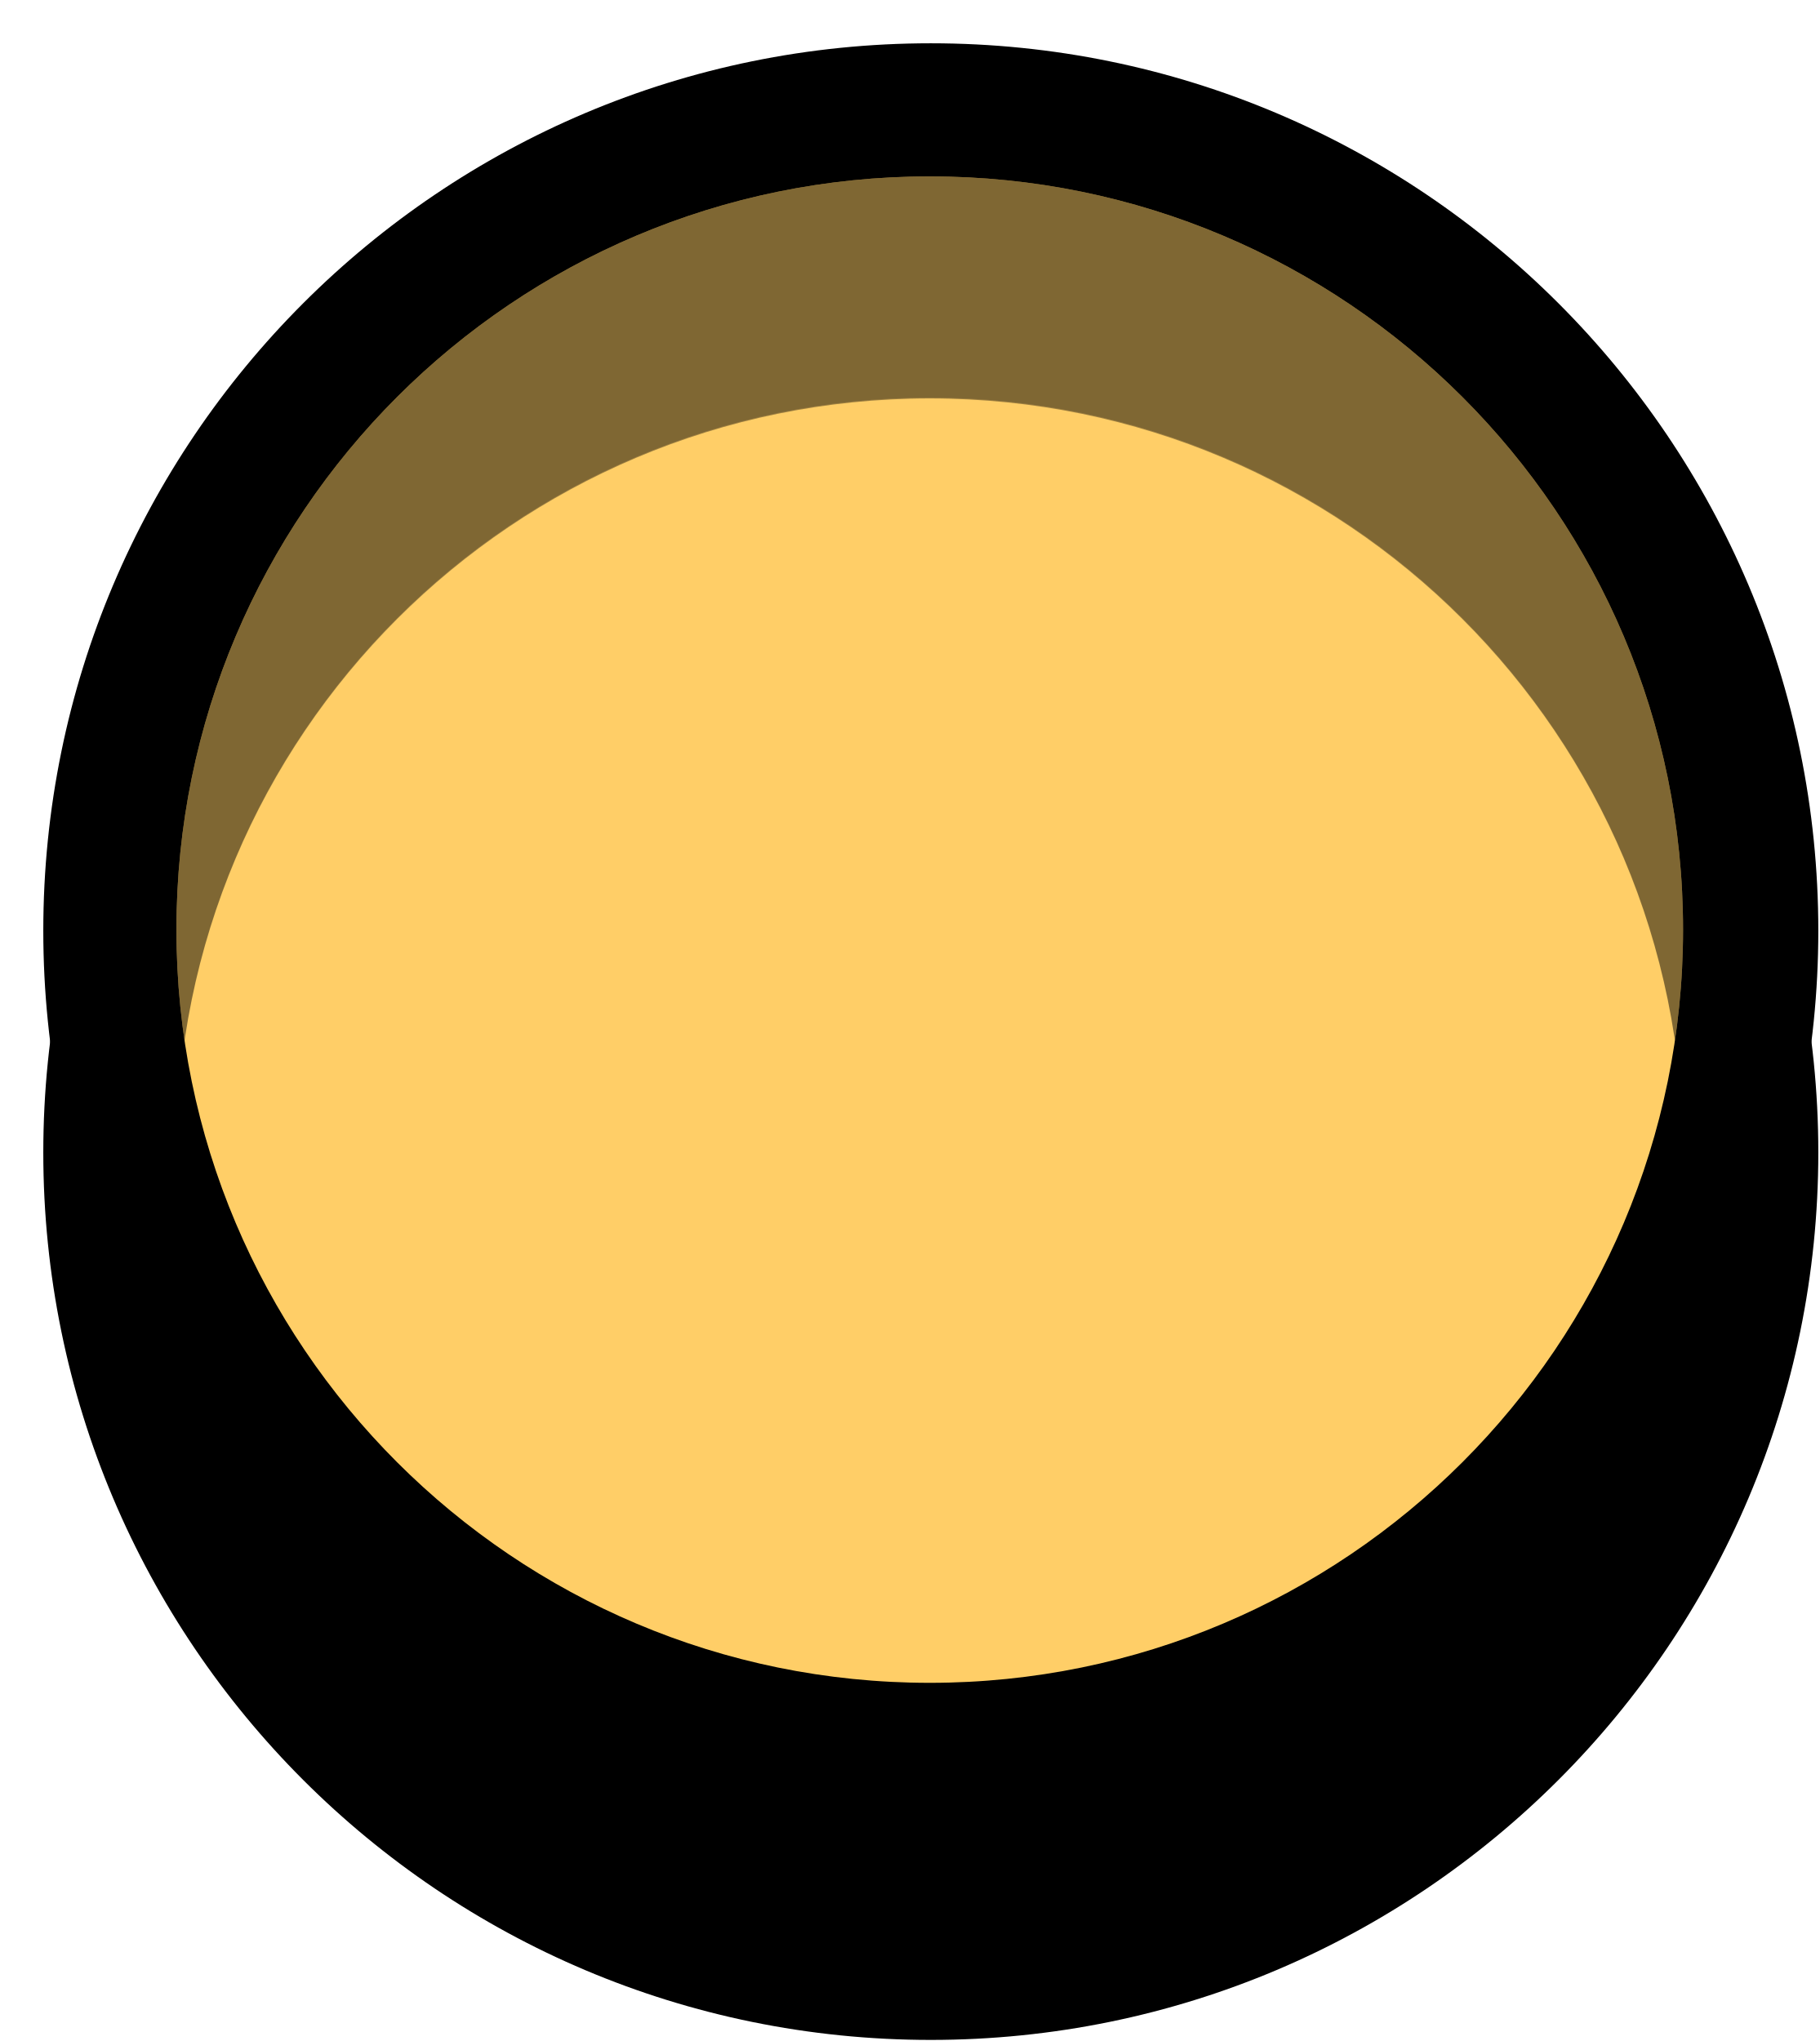
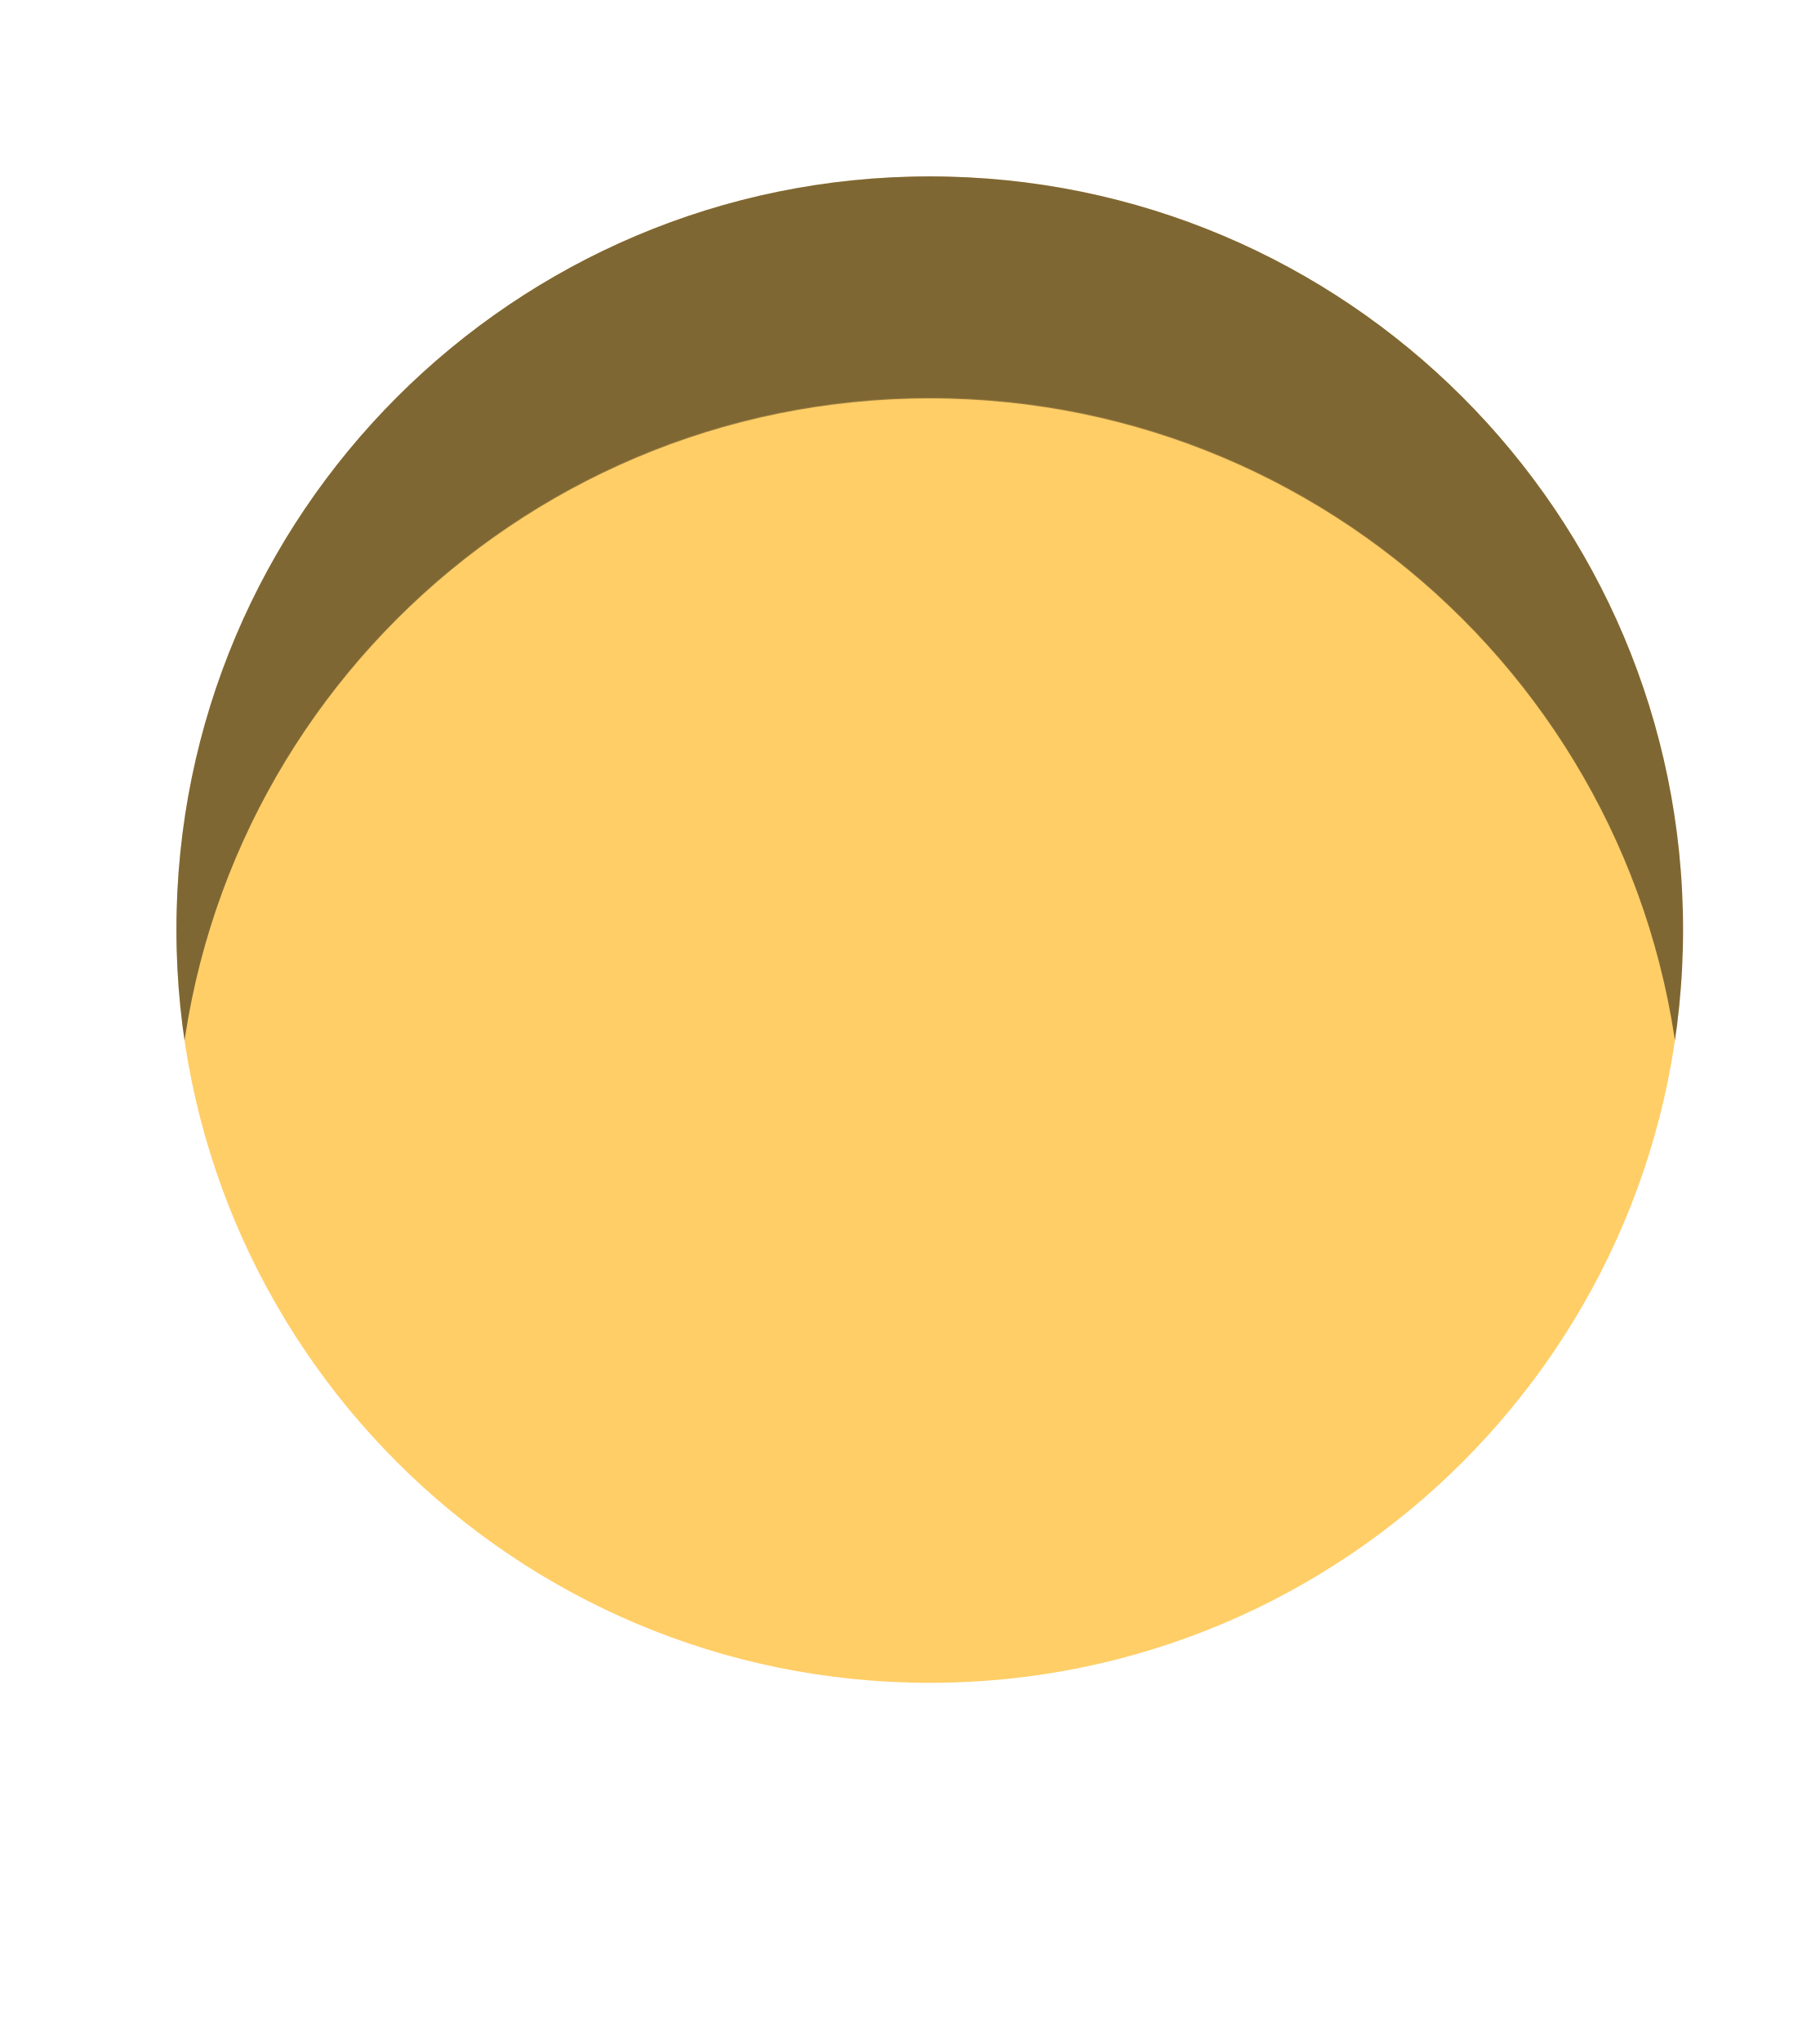
<svg xmlns="http://www.w3.org/2000/svg" xmlns:xlink="http://www.w3.org/1999/xlink" width="41px" height="46px" viewBox="0 0 41 46" version="1.1">
  <defs>
    <circle id="path-1" cx="19.976" cy="19.976" r="16.976" />
    <filter x="-7.4%" y="-7.4%" width="114.7%" height="114.7%" filterUnits="objectBoundingBox" id="filter-2">
      <feOffset dx="0" dy="5" in="SourceAlpha" result="shadowOffsetInner1" />
      <feComposite in="shadowOffsetInner1" in2="SourceAlpha" operator="arithmetic" k2="-1" k3="1" result="shadowInnerInner1" />
      <feColorMatrix values="0 0 0 0 0   0 0 0 0 0   0 0 0 0 0  0 0 0 0.5 0" type="matrix" in="shadowInnerInner1" />
    </filter>
  </defs>
  <g id="Designs" stroke="none" stroke-width="1" fill="none" fill-rule="evenodd">
    <g id="counter-yellow-small" transform="translate(0.97561, 0.97561)">
-       <circle id="Oval-Copy-49" fill="#000000" cx="20" cy="20" r="20" />
-       <circle id="Oval-Copy-50" fill="#000000" cx="20" cy="25" r="20" />
      <g id="Oval-Copy-48">
        <use fill="#FFCE67" fill-rule="evenodd" xlink:href="#path-1" />
        <use fill="black" fill-opacity="1" filter="url(#filter-2)" xlink:href="#path-1" />
      </g>
    </g>
  </g>
</svg>
